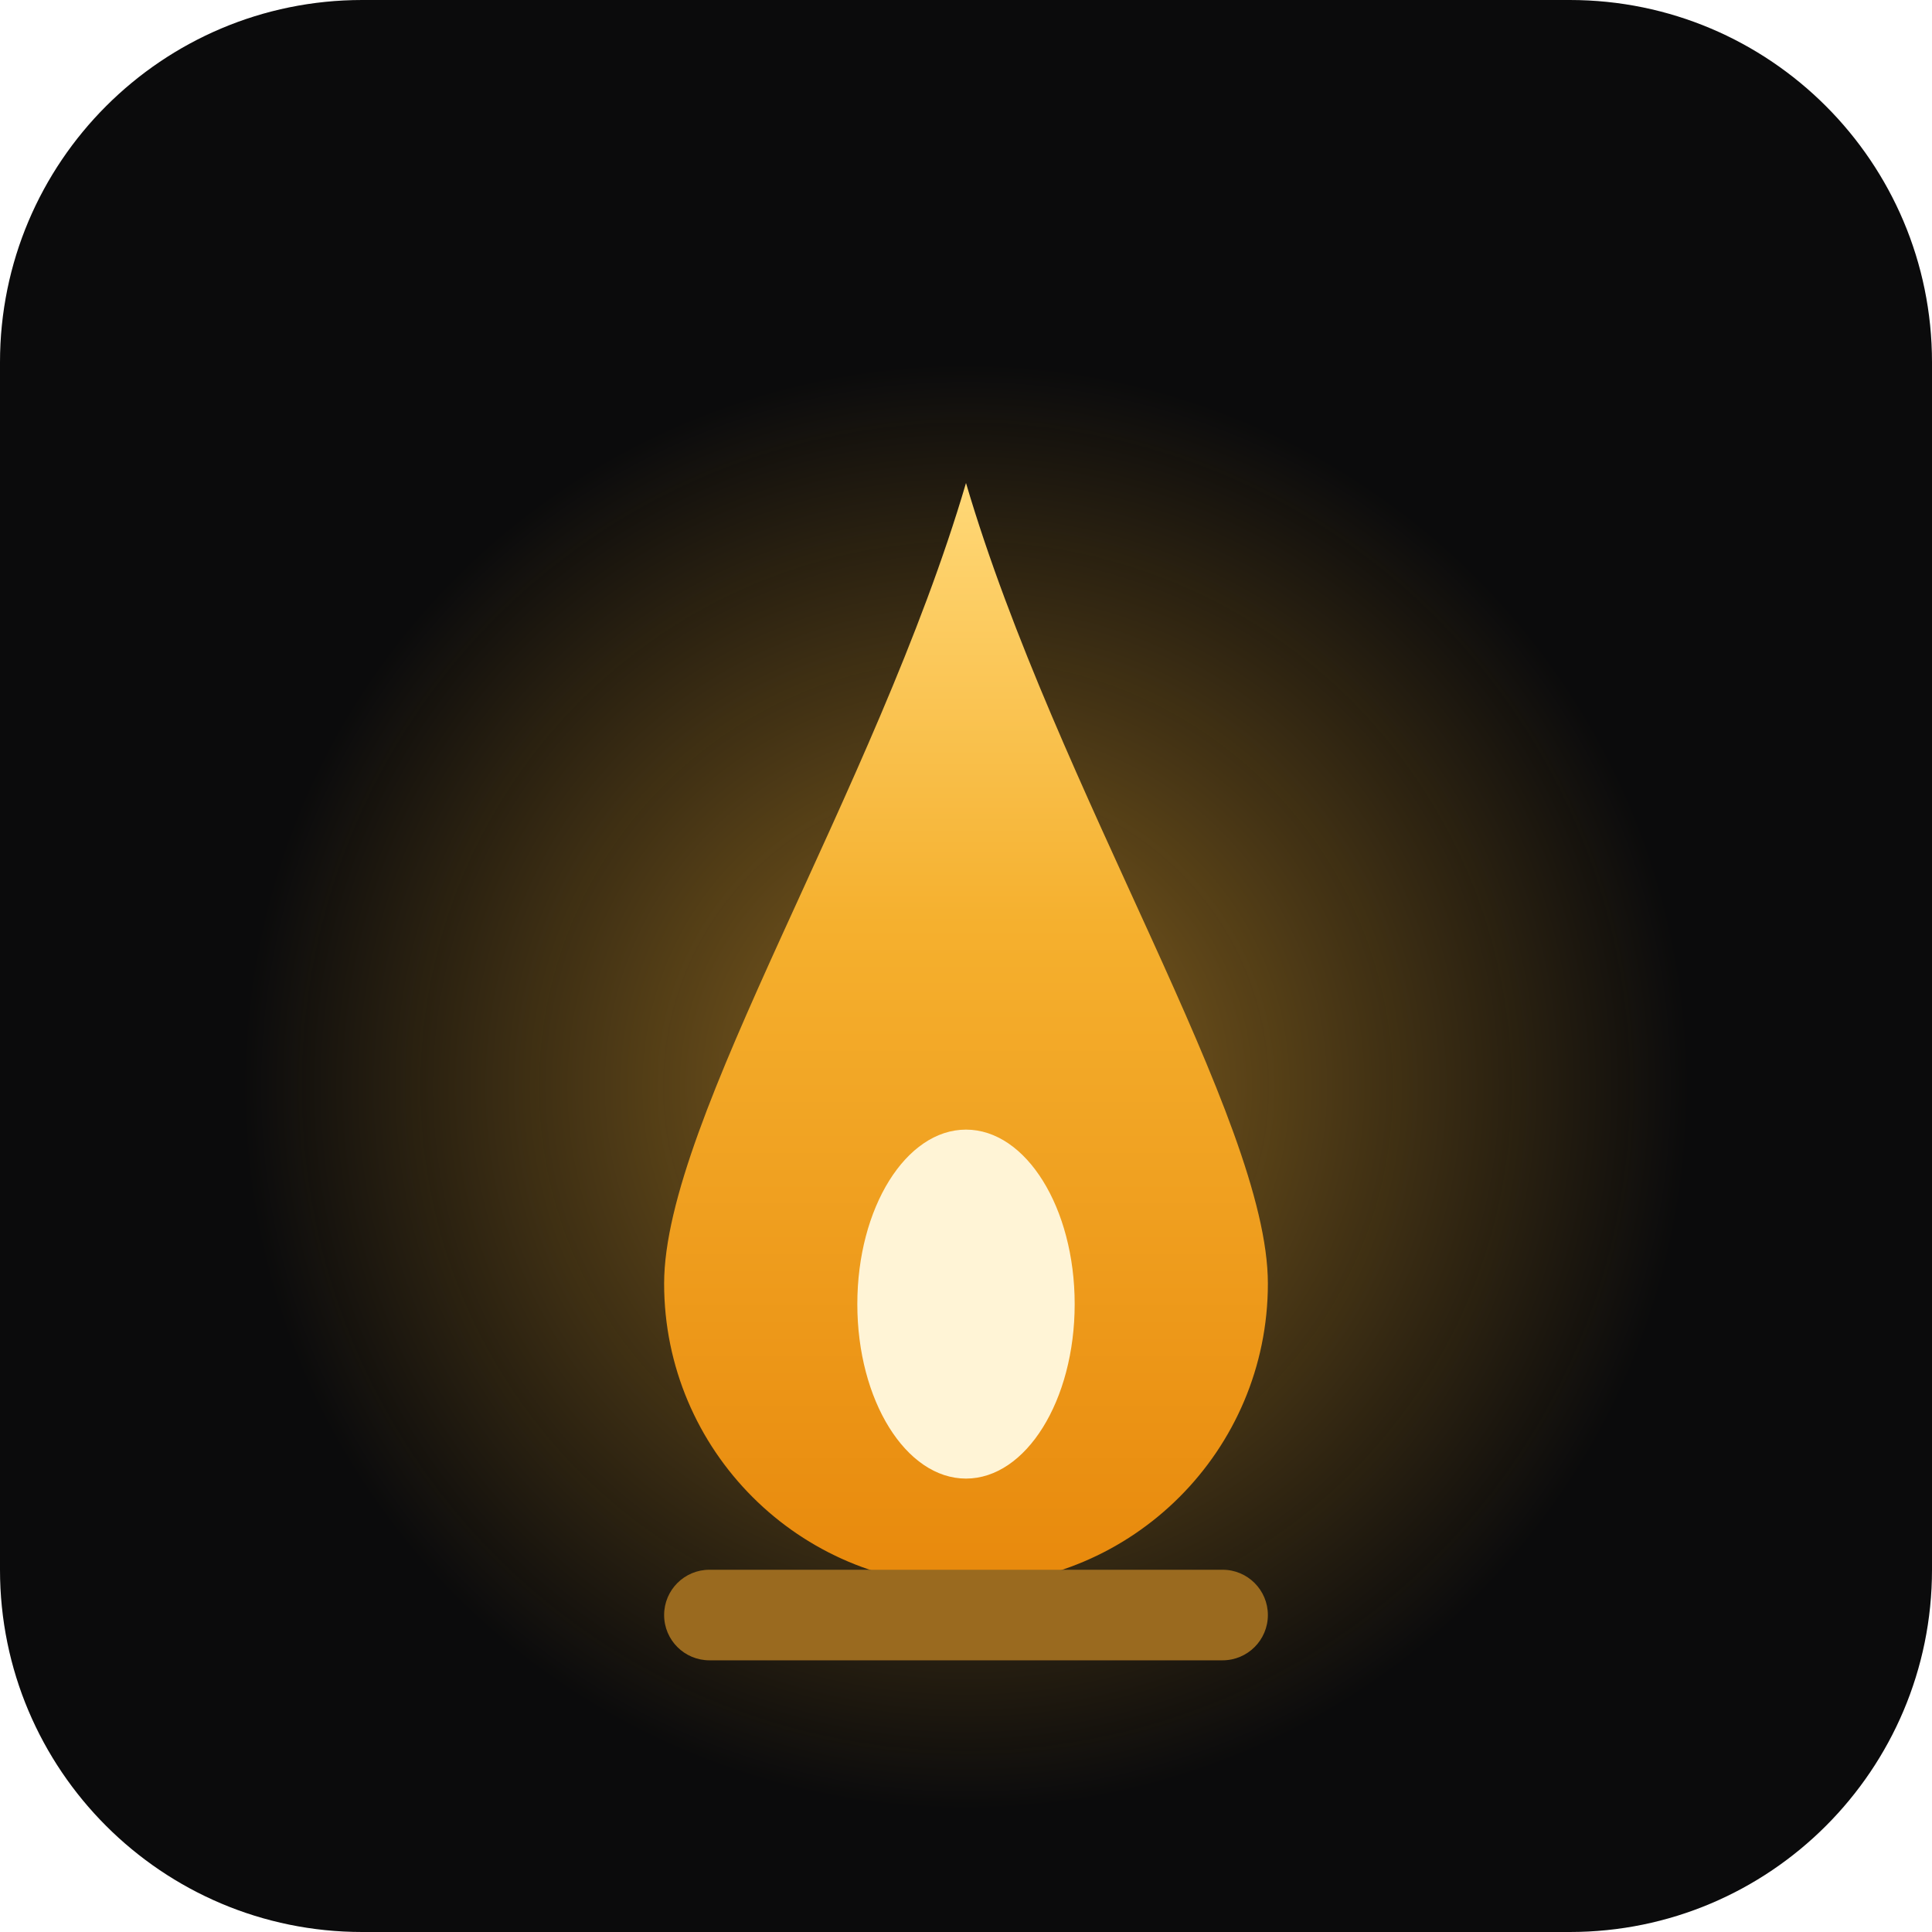
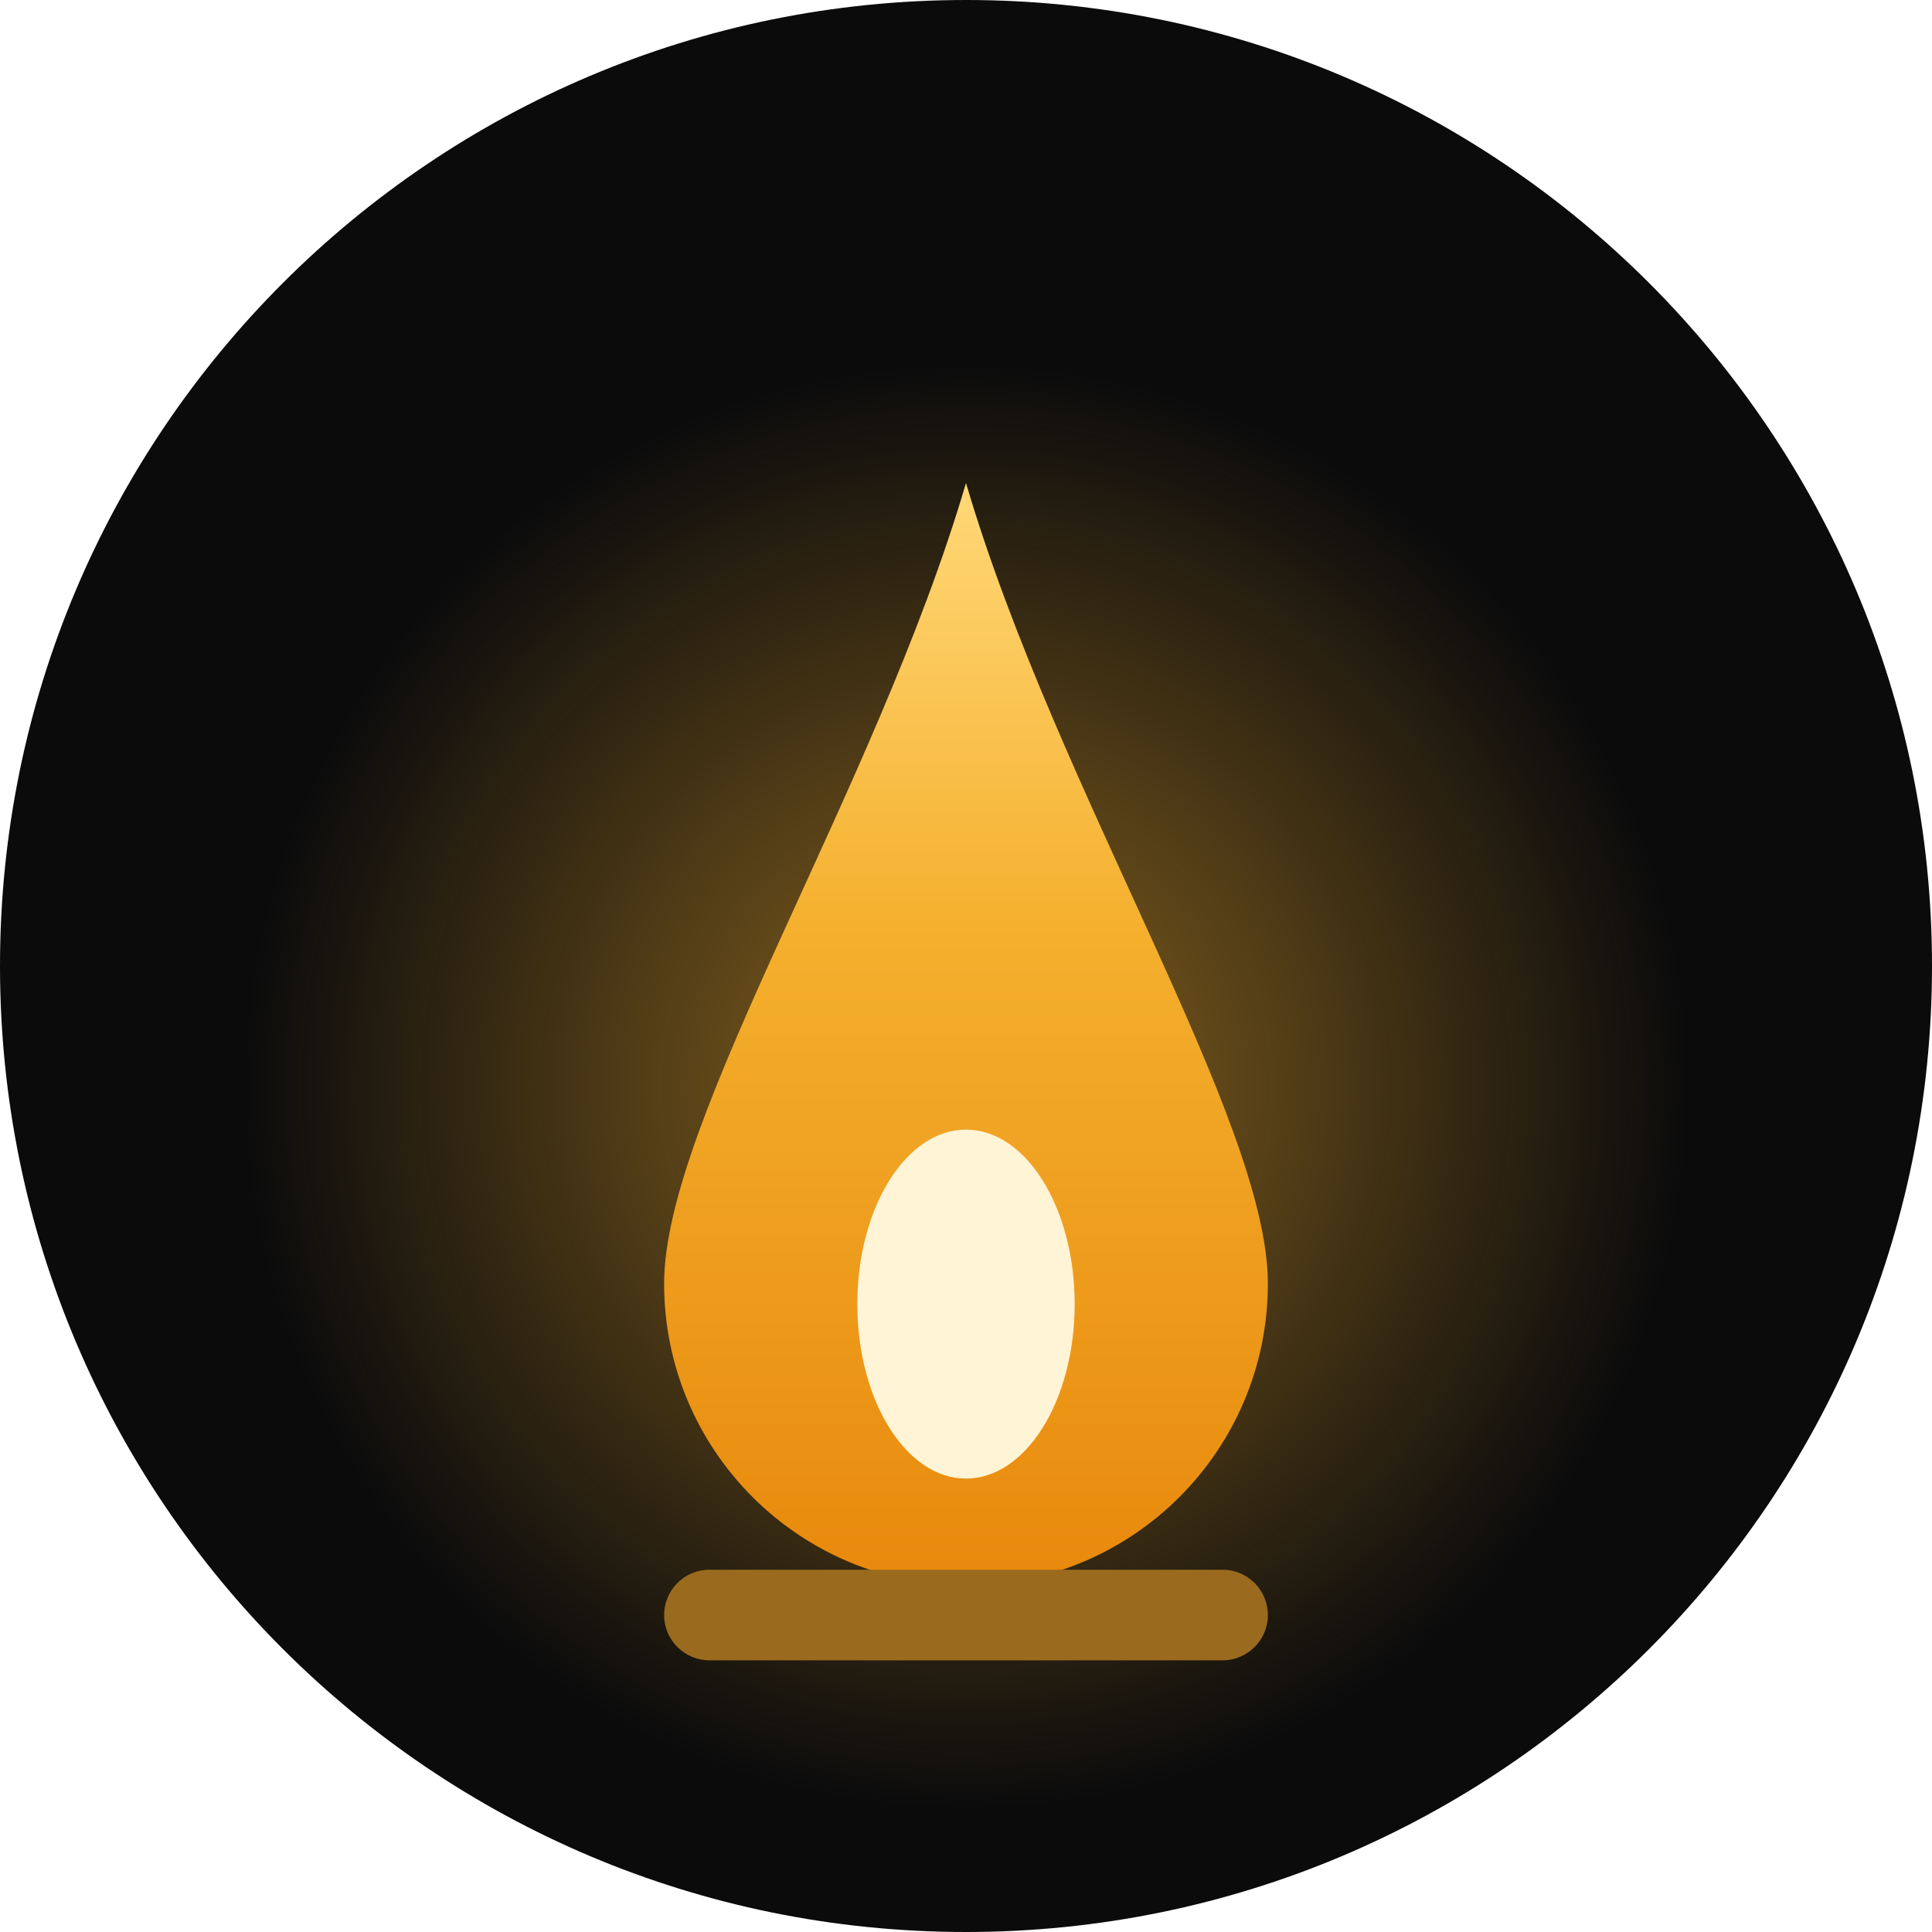
<svg xmlns="http://www.w3.org/2000/svg" viewBox="0 0 64 64">
  <defs>
    <linearGradient id="f" x1="0" y1="1" x2="0" y2="0">
      <stop offset="0" stop-color="#e8890c" />
      <stop offset=".6" stop-color="#f5b02e" />
      <stop offset="1" stop-color="#ffd877" />
    </linearGradient>
-     <linearGradient id="b" x1="0" y1="0" x2="0" y2="1">
-       <stop offset="0" stop-color="#d9a441" />
-       <stop offset="1" stop-color="#9a6a1f" />
-     </linearGradient>
    <radialGradient id="g" cx=".5" cy=".5" r=".5">
      <stop offset="0" stop-color="#f5b02e" stop-opacity=".55" />
      <stop offset="1" stop-color="#f5b02e" stop-opacity="0" />
    </radialGradient>
  </defs>
-   <rect width="64" height="64" rx="12" fill="#0b0b0c" />
+   <circle cx="32" cy="32" r="32" fill="#0b0b0c" />
  <circle cx="32" cy="36" r="24" fill="url(#g)" />
  <path d="M32 16 C35.0 26.2 42.0 37.08 42.0 42.52 A10.0 10.0 0 0 1 22.0 42.52 C22.0 37.08 29.0 26.2 32 16Z" fill="url(#f)" />
  <ellipse cx="32" cy="43.2" rx="3.6" ry="5.78" fill="#fff4d6" />
  <rect x="22" y="52" width="20" height="3" rx="1.5" fill="#9a6a1f" />
</svg>
